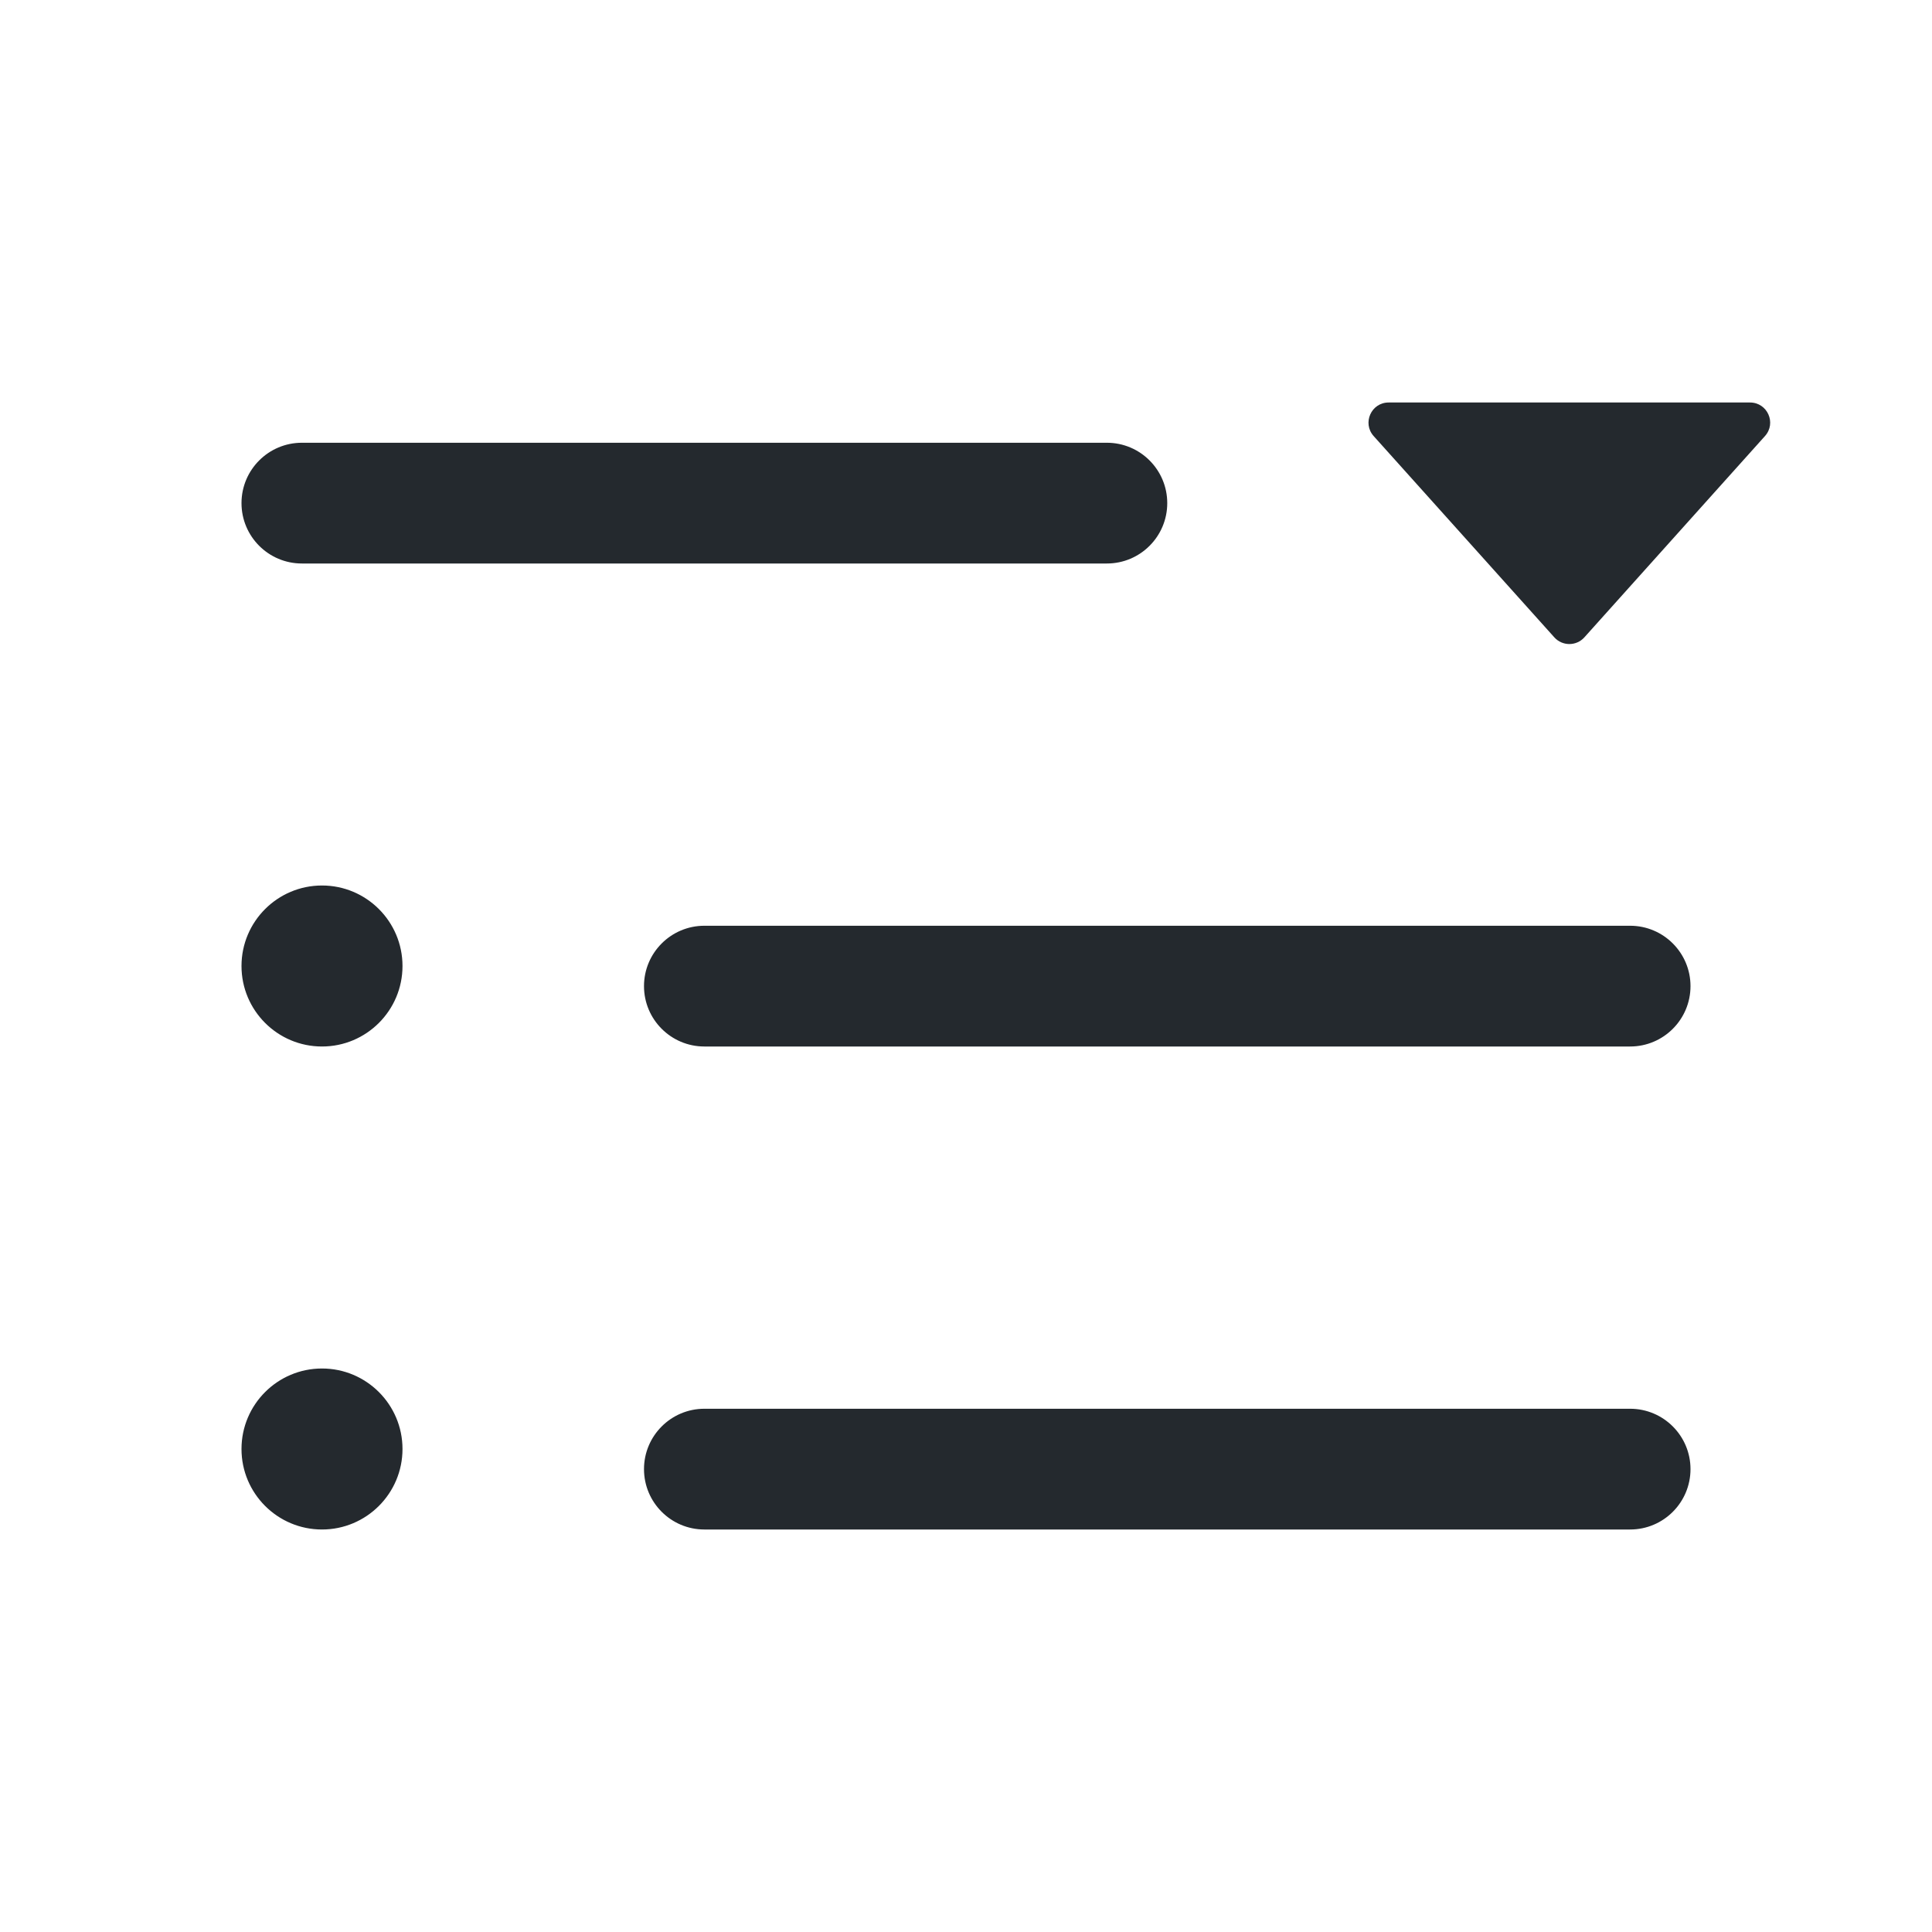
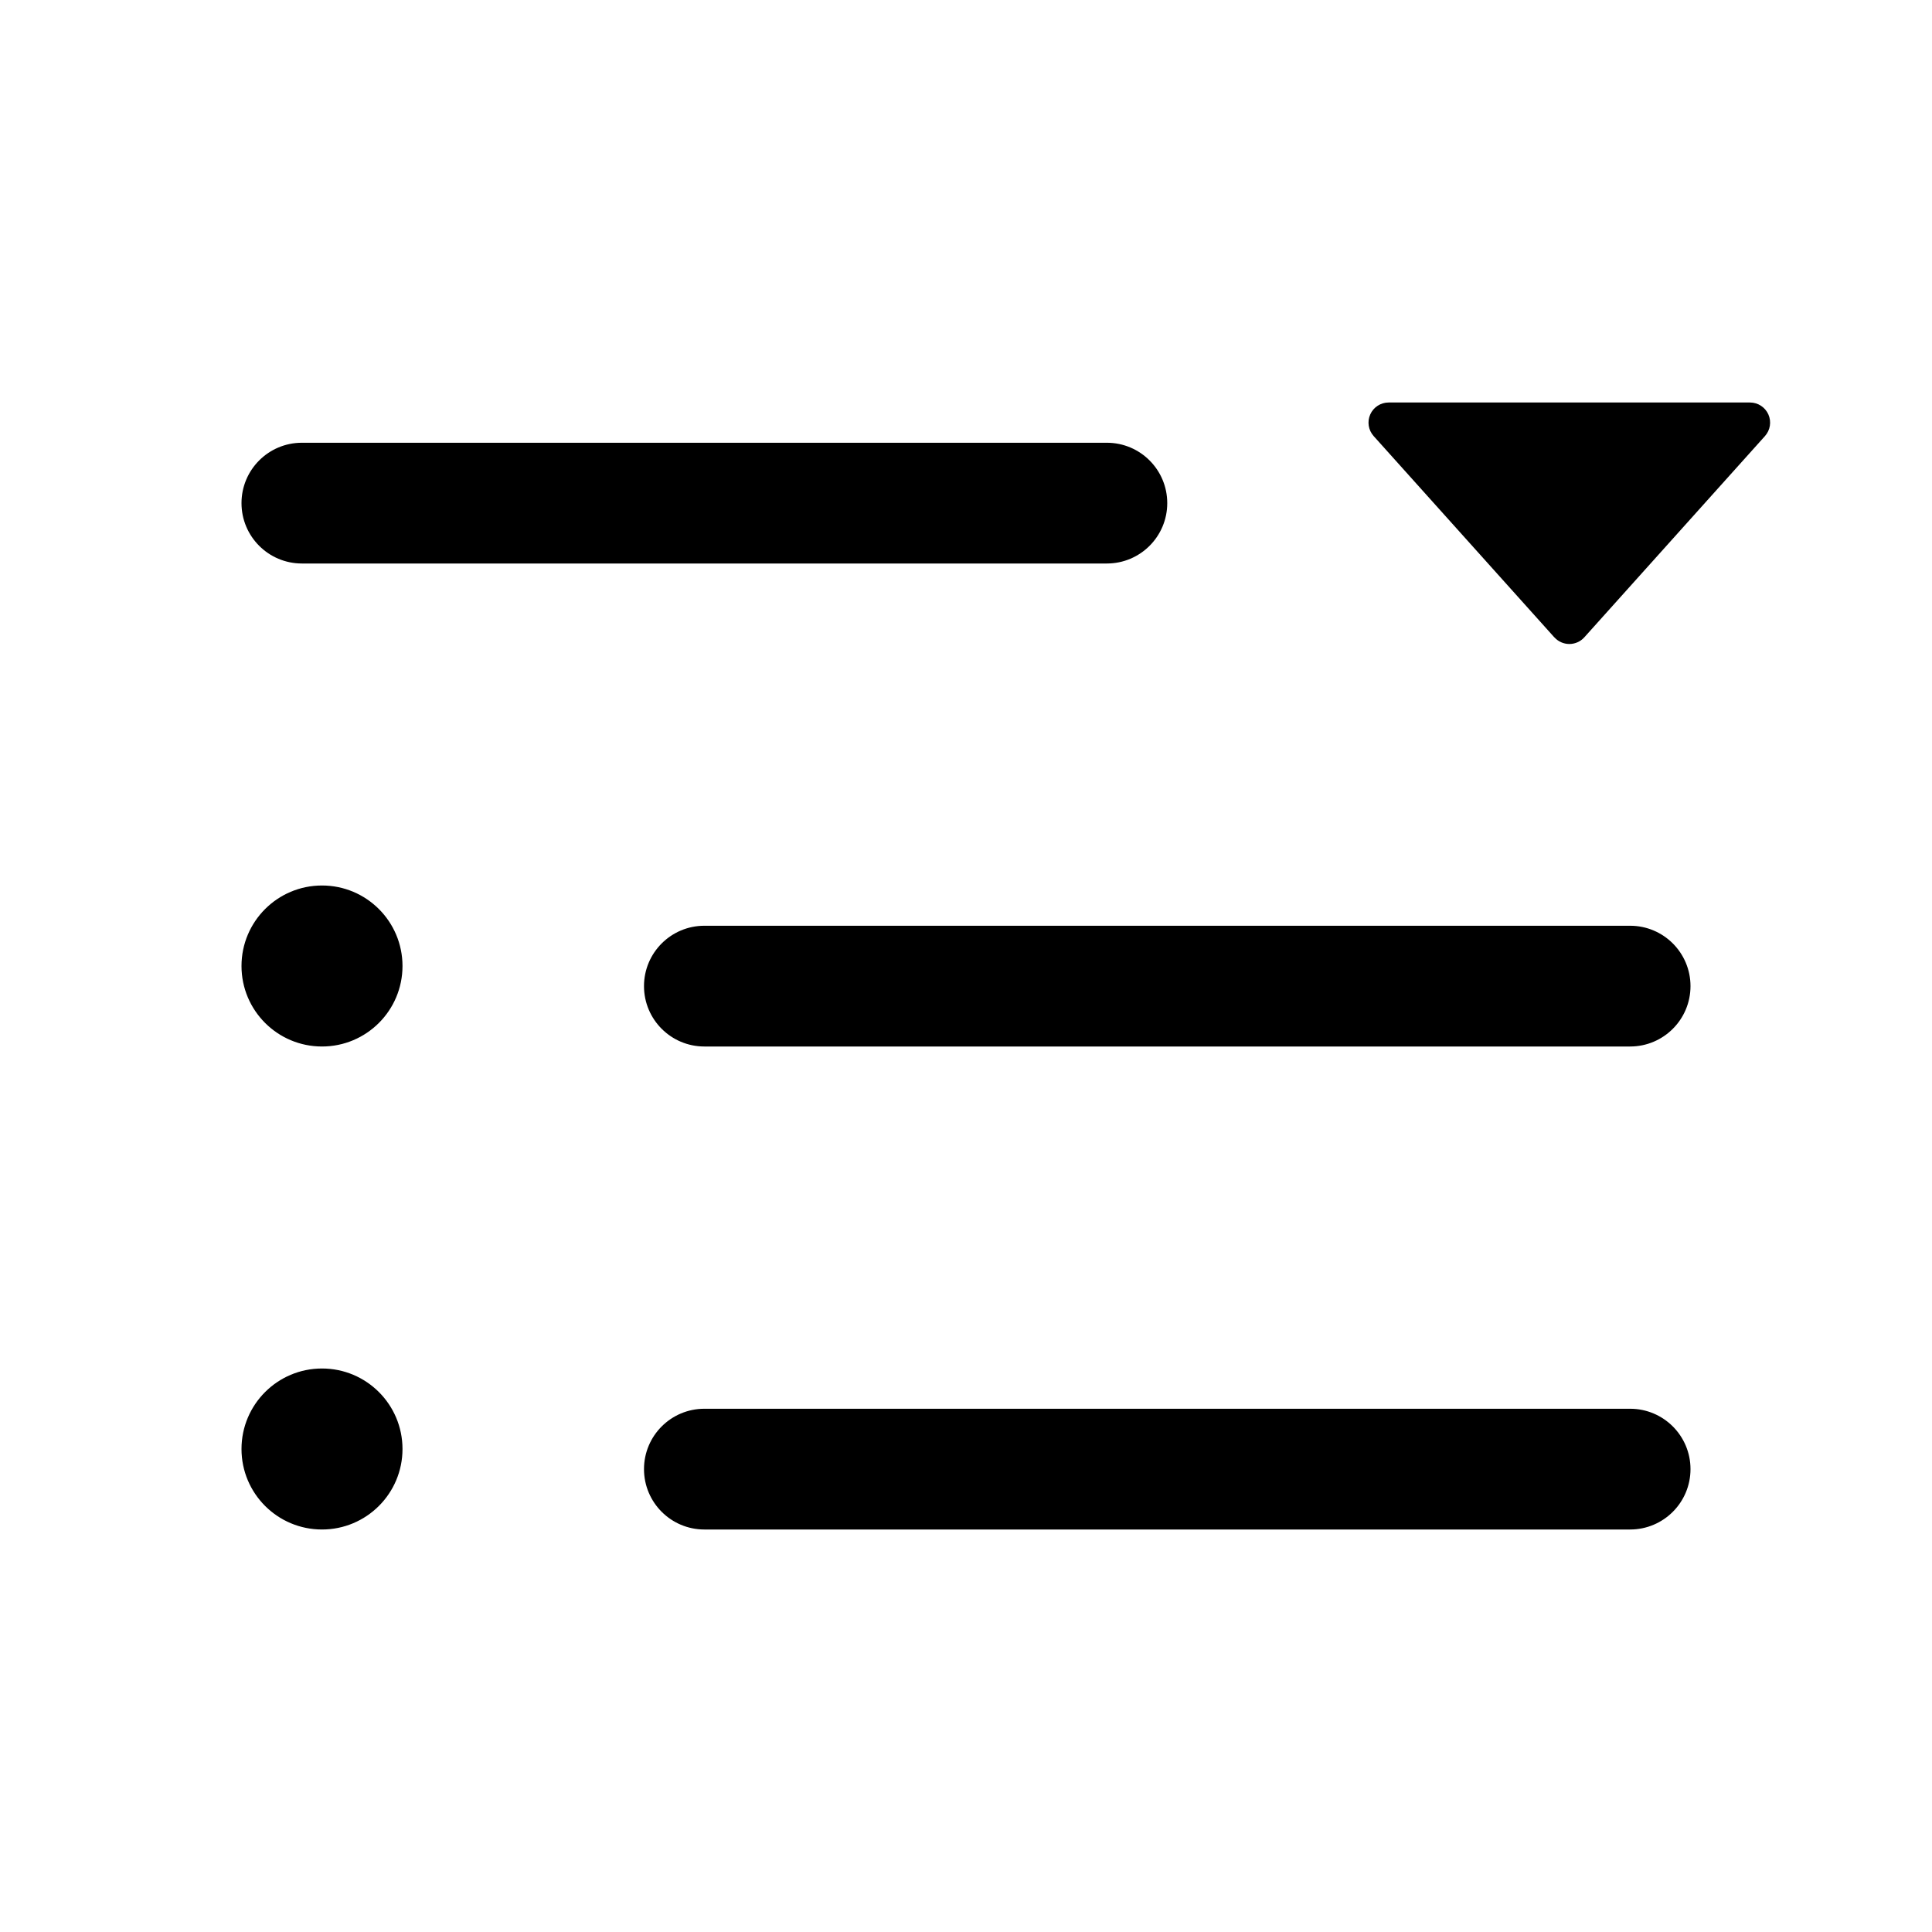
- <svg xmlns="http://www.w3.org/2000/svg" width="24" height="24" viewBox="0 0 24 24" fill="none">
-   <path fill-rule="evenodd" clip-rule="evenodd" d="M3.75 5.5C3.336 5.5 3 5.836 3 6.25C3 6.664 3.336 7 3.75 7H13.75C14.164 7 14.5 6.664 14.5 6.25C14.5 5.836 14.164 5.5 13.75 5.5H3.75ZM8.75 11.5C8.336 11.5 8 11.836 8 12.25C8 12.664 8.336 13 8.75 13H20.25C20.664 13 21 12.664 21 12.25C21 11.836 20.664 11.5 20.25 11.5H8.75ZM8.75 17.5C8.336 17.5 8 17.836 8 18.25C8 18.664 8.336 19 8.75 19H20.25C20.664 19 21 18.664 21 18.25C21 17.836 20.664 17.5 20.25 17.5H8.75ZM5 12C5 12.552 4.552 13 4 13C3.448 13 3 12.552 3 12C3 11.448 3.448 11 4 11C4.552 11 5 11.448 5 12ZM4 19C4.552 19 5 18.552 5 18C5 17.448 4.552 17 4 17C3.448 17 3 17.448 3 18C3 18.552 3.448 19 4 19Z" fill="#24292E" />
-   <path d="M19.309 7.918L17.064 5.417C16.92 5.256 17.034 5 17.25 5H21.739C21.956 5 22.07 5.256 21.925 5.417L19.681 7.918C19.582 8.028 19.408 8.028 19.309 7.918Z" fill="#24292E" />
+ <svg xmlns="http://www.w3.org/2000/svg" width="24" height="24" viewBox="0 0 24 24">
+   <path fill-rule="evenodd" d="M3.75 5.5a.75.75 0 000 1.5h10a.75.75 0 000-1.5h-10zm5 6a.75.75 0 000 1.5h11.5a.75.75 0 000-1.5H8.75zm0 6a.75.75 0 000 1.5h11.5a.75.75 0 000-1.5H8.75zM5 12a1 1 0 11-2 0 1 1 0 012 0zm-1 7a1 1 0 100-2 1 1 0 000 2z" />
+   <path d="M19.309 7.918l-2.245-2.501A.25.25 0 0117.25 5h4.49a.25.25 0 01.185.417l-2.244 2.5a.25.25 0 01-.372 0z" />
</svg>
